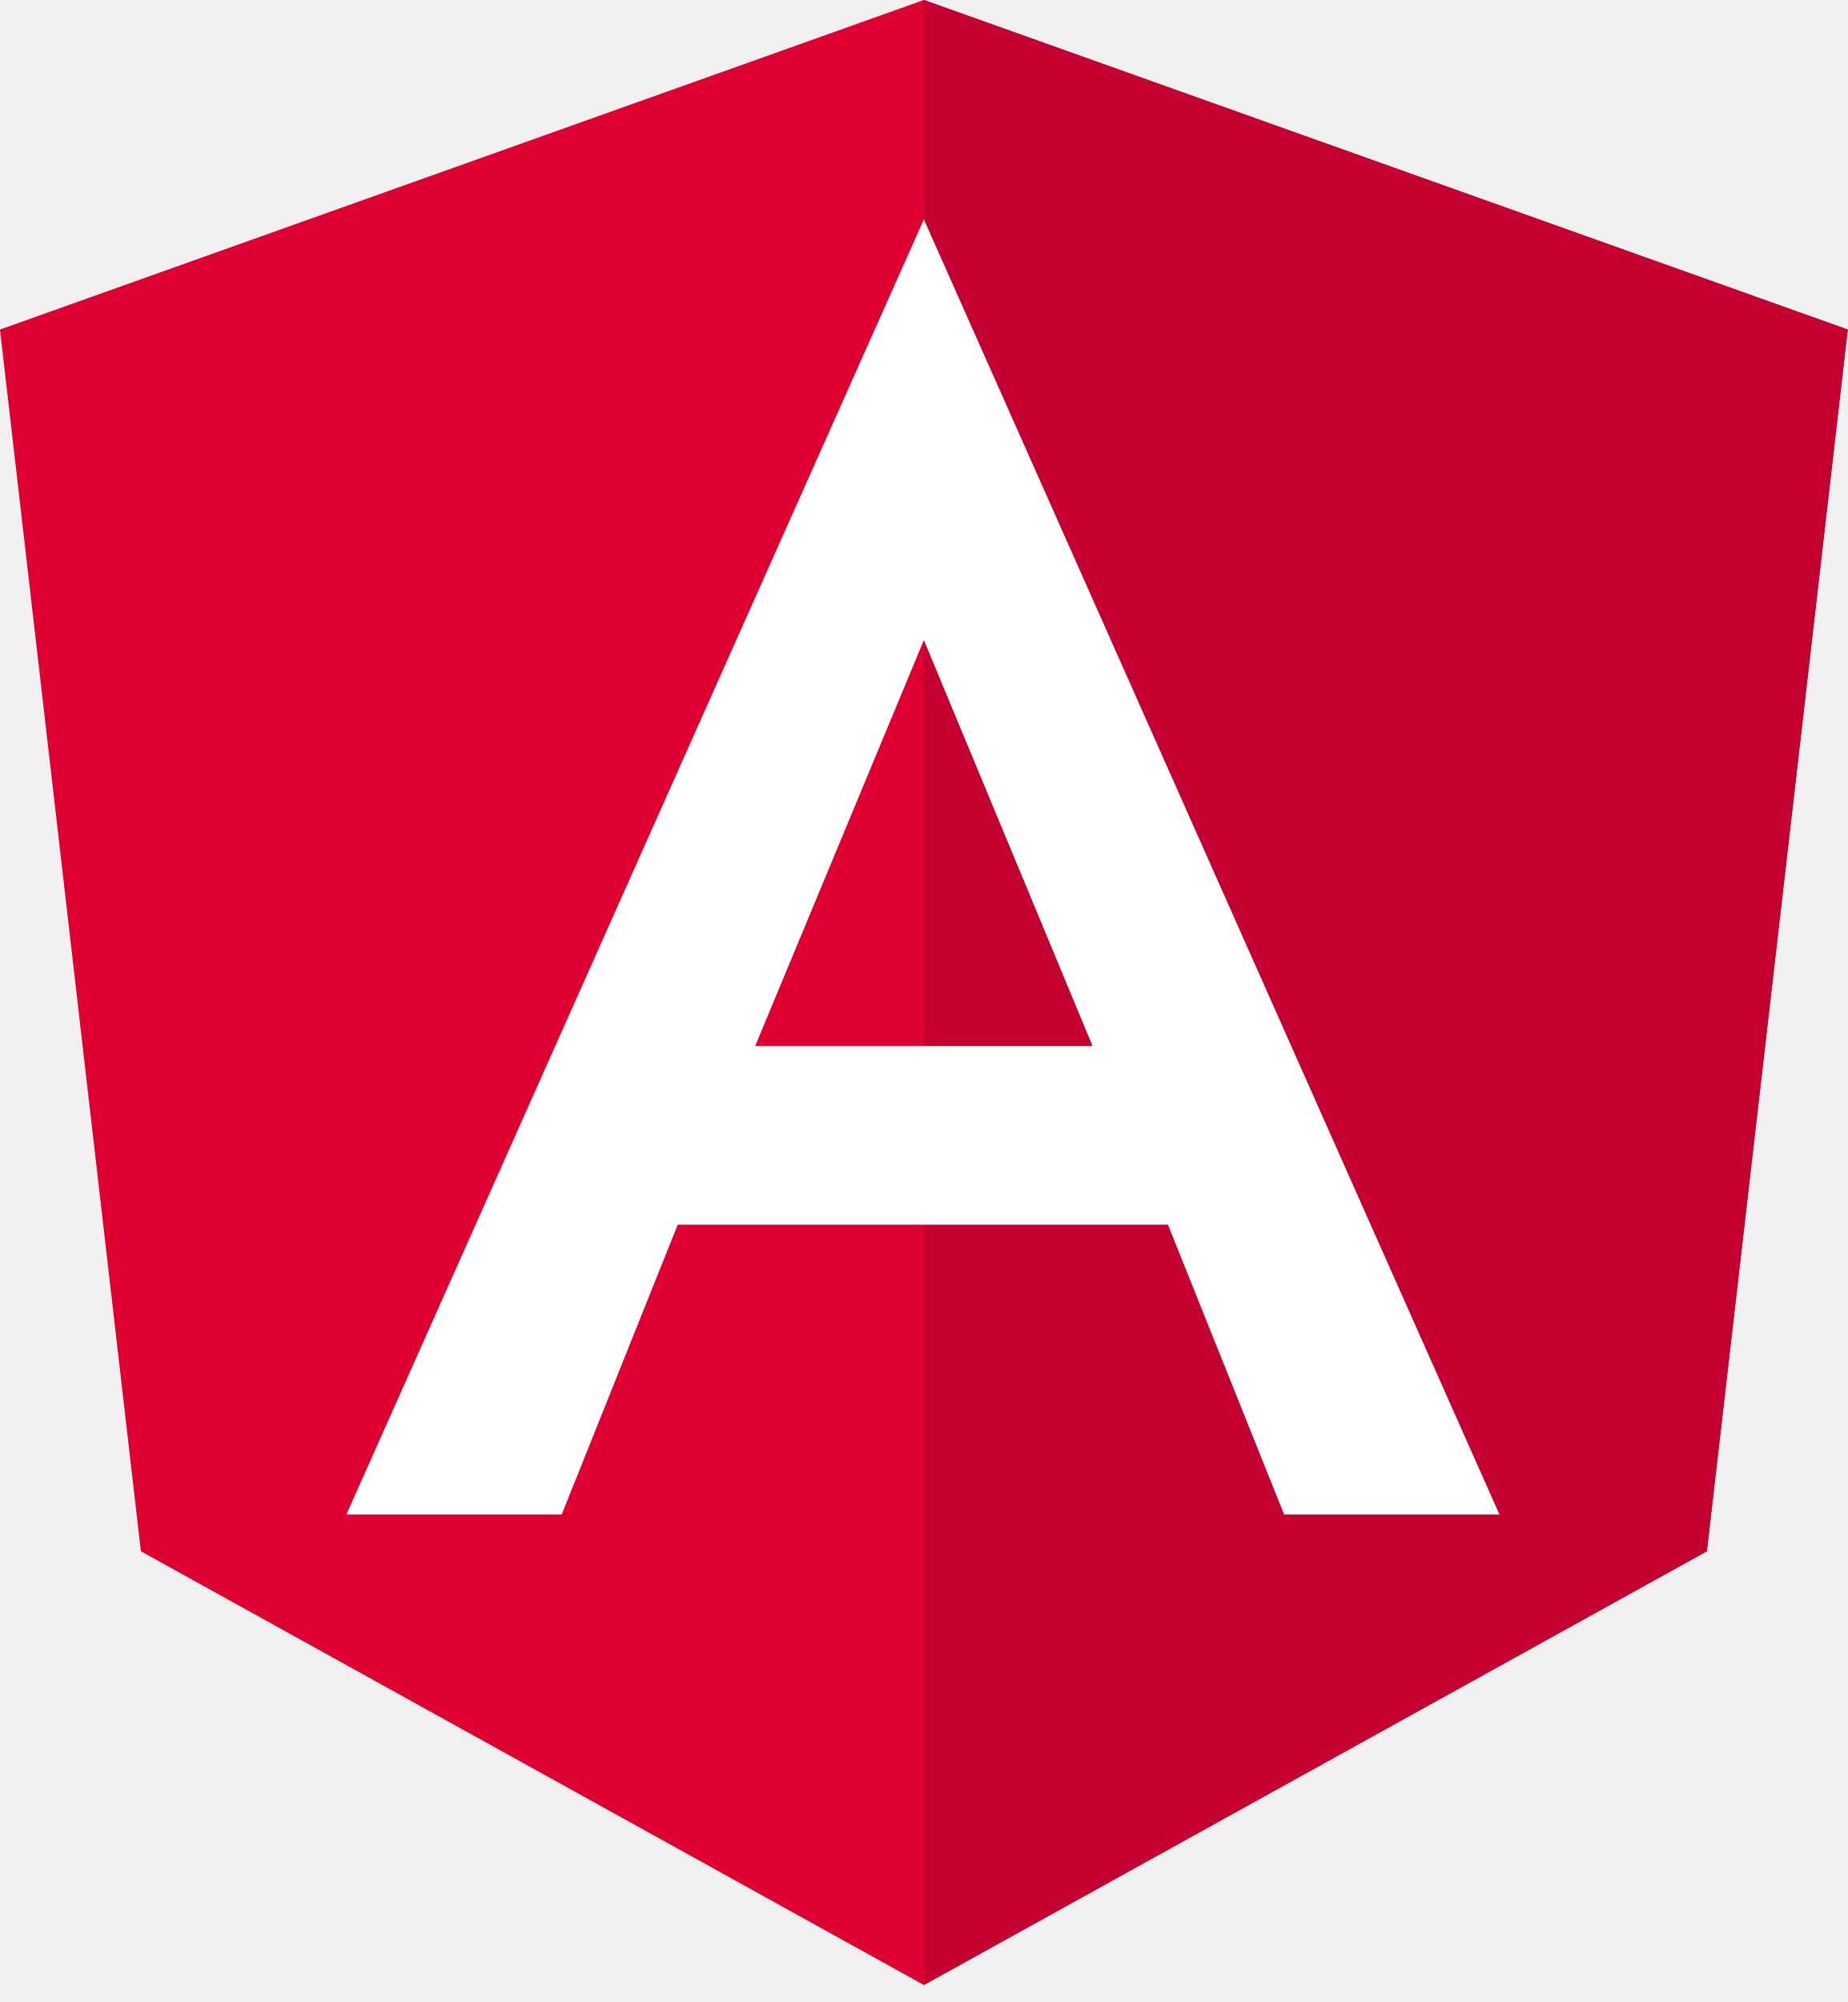
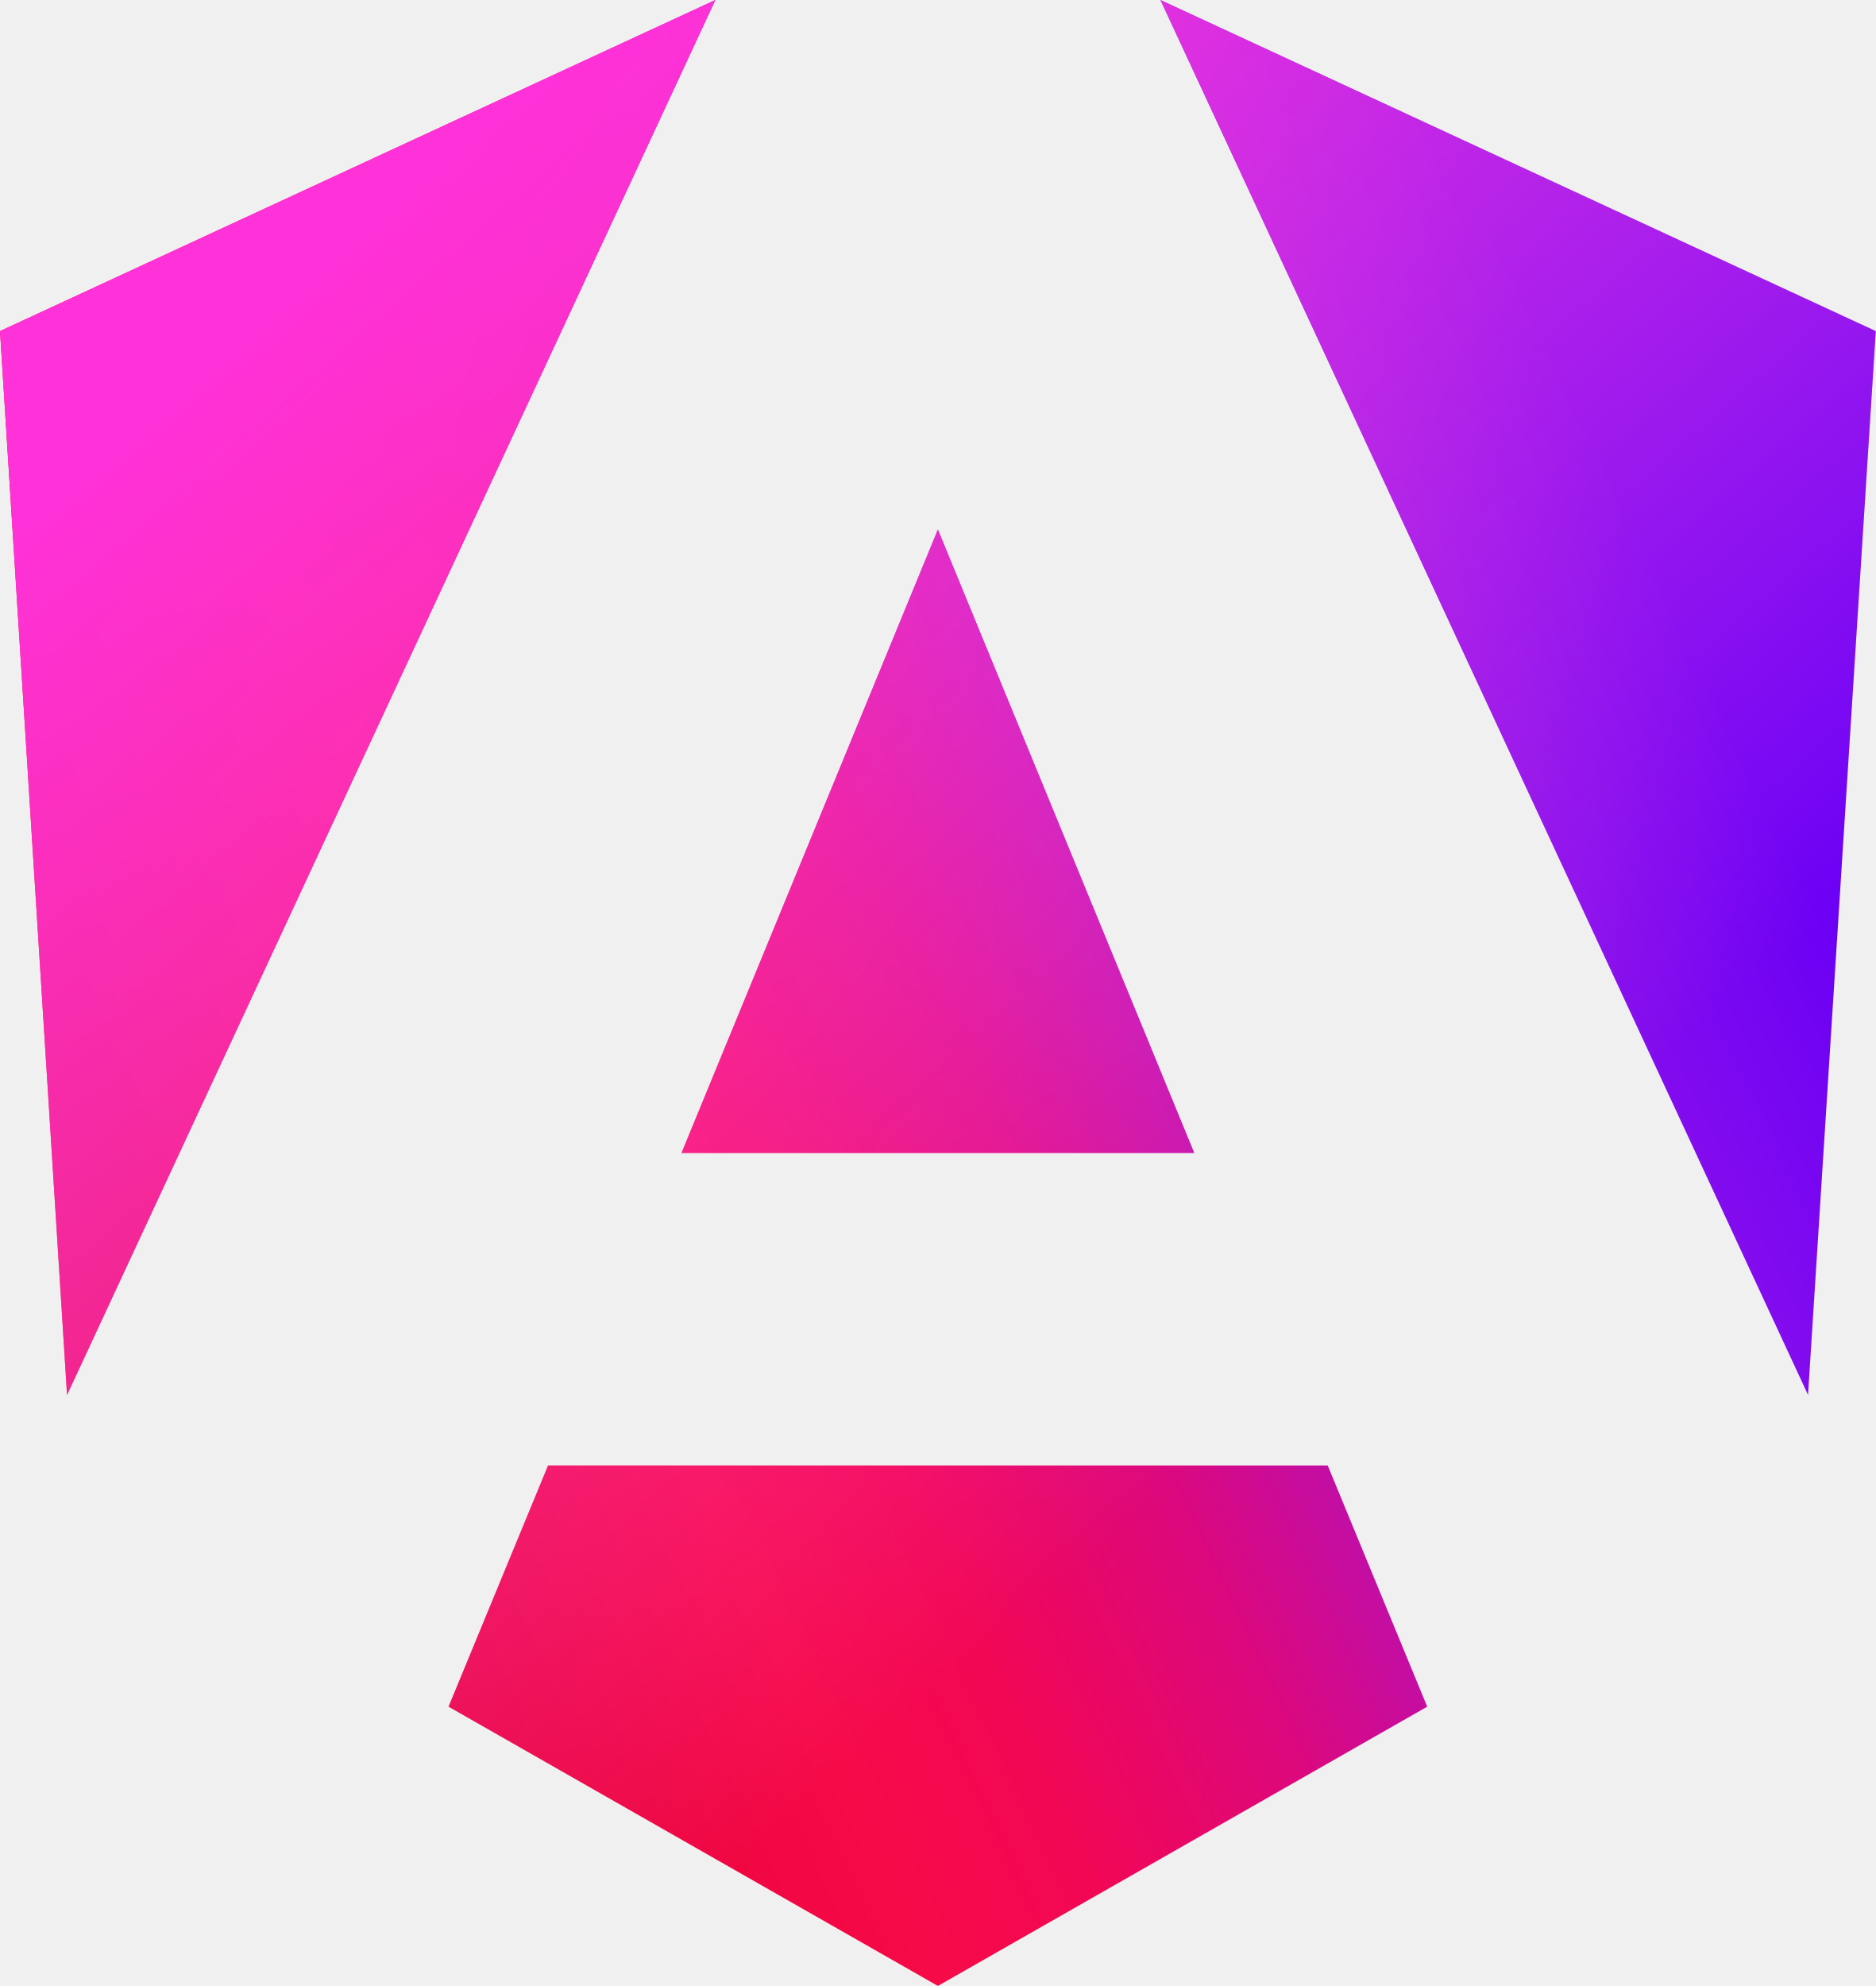
- <svg xmlns="http://www.w3.org/2000/svg" width="24" height="26" viewBox="0 0 24 26" fill="none">
-   <path d="M12 0L0 4.28L1.83 20.146L12 25.779L22.17 20.146L24 4.28L12 0Z" fill="#DD0031" />
-   <path d="M12 0V2.862V2.849V25.779L22.17 20.146L24 4.28L12 0Z" fill="#C3002F" />
-   <path d="M12 2.849L4.499 19.669H7.296L8.803 15.905H15.17L16.679 19.669H19.476L12 2.849ZM14.191 13.585H9.809L12 8.313L14.191 13.585Z" fill="white" />
+ <svg xmlns="http://www.w3.org/2000/svg" fill="none" viewBox="0 0 222.08 235.08">
+   <g clip-path="url(#a)">
+     <path fill="url(#b)" d="m222.077 39.192-8.019 125.923L137.387 0l84.69 39.192Zm-53.105 162.825-57.933 33.056-57.934-33.056 11.783-28.556h92.301l11.783 28.556ZM111.039 62.675l30.357 73.803H80.681l30.358-73.803ZM7.937 165.115 0 39.192 84.69 0 7.937 165.115Z" />
+     <path fill="url(#c)" d="m222.077 39.192-8.019 125.923L137.387 0l84.69 39.192Zm-53.105 162.825-57.933 33.056-57.934-33.056 11.783-28.556h92.301l11.783 28.556ZM111.039 62.675l30.357 73.803H80.681l30.358-73.803ZM7.937 165.115 0 39.192 84.69 0 7.937 165.115Z" />
+   </g>
+   <defs>
+     <linearGradient id="b" x1="49.009" x2="225.829" y1="213.75" y2="129.722" gradientUnits="userSpaceOnUse">
+       <stop stop-color="#E40035" />
+       <stop offset=".24" stop-color="#F60A48" />
+       <stop offset=".352" stop-color="#F20755" />
+       <stop offset=".494" stop-color="#DC087D" />
+       <stop offset=".745" stop-color="#9717E7" />
+       <stop offset="1" stop-color="#6C00F5" />
+     </linearGradient>
+     <linearGradient id="c" x1="41.025" x2="156.741" y1="28.344" y2="160.344" gradientUnits="userSpaceOnUse">
+       <stop stop-color="#FF31D9" />
+       <stop offset="1" stop-color="#FF5BE1" stop-opacity="0" />
+     </linearGradient>
+     <clipPath id="a">
+       <path fill="#fff" d="M0 0h223v236H0z" />
+     </clipPath>
+   </defs>
</svg>
